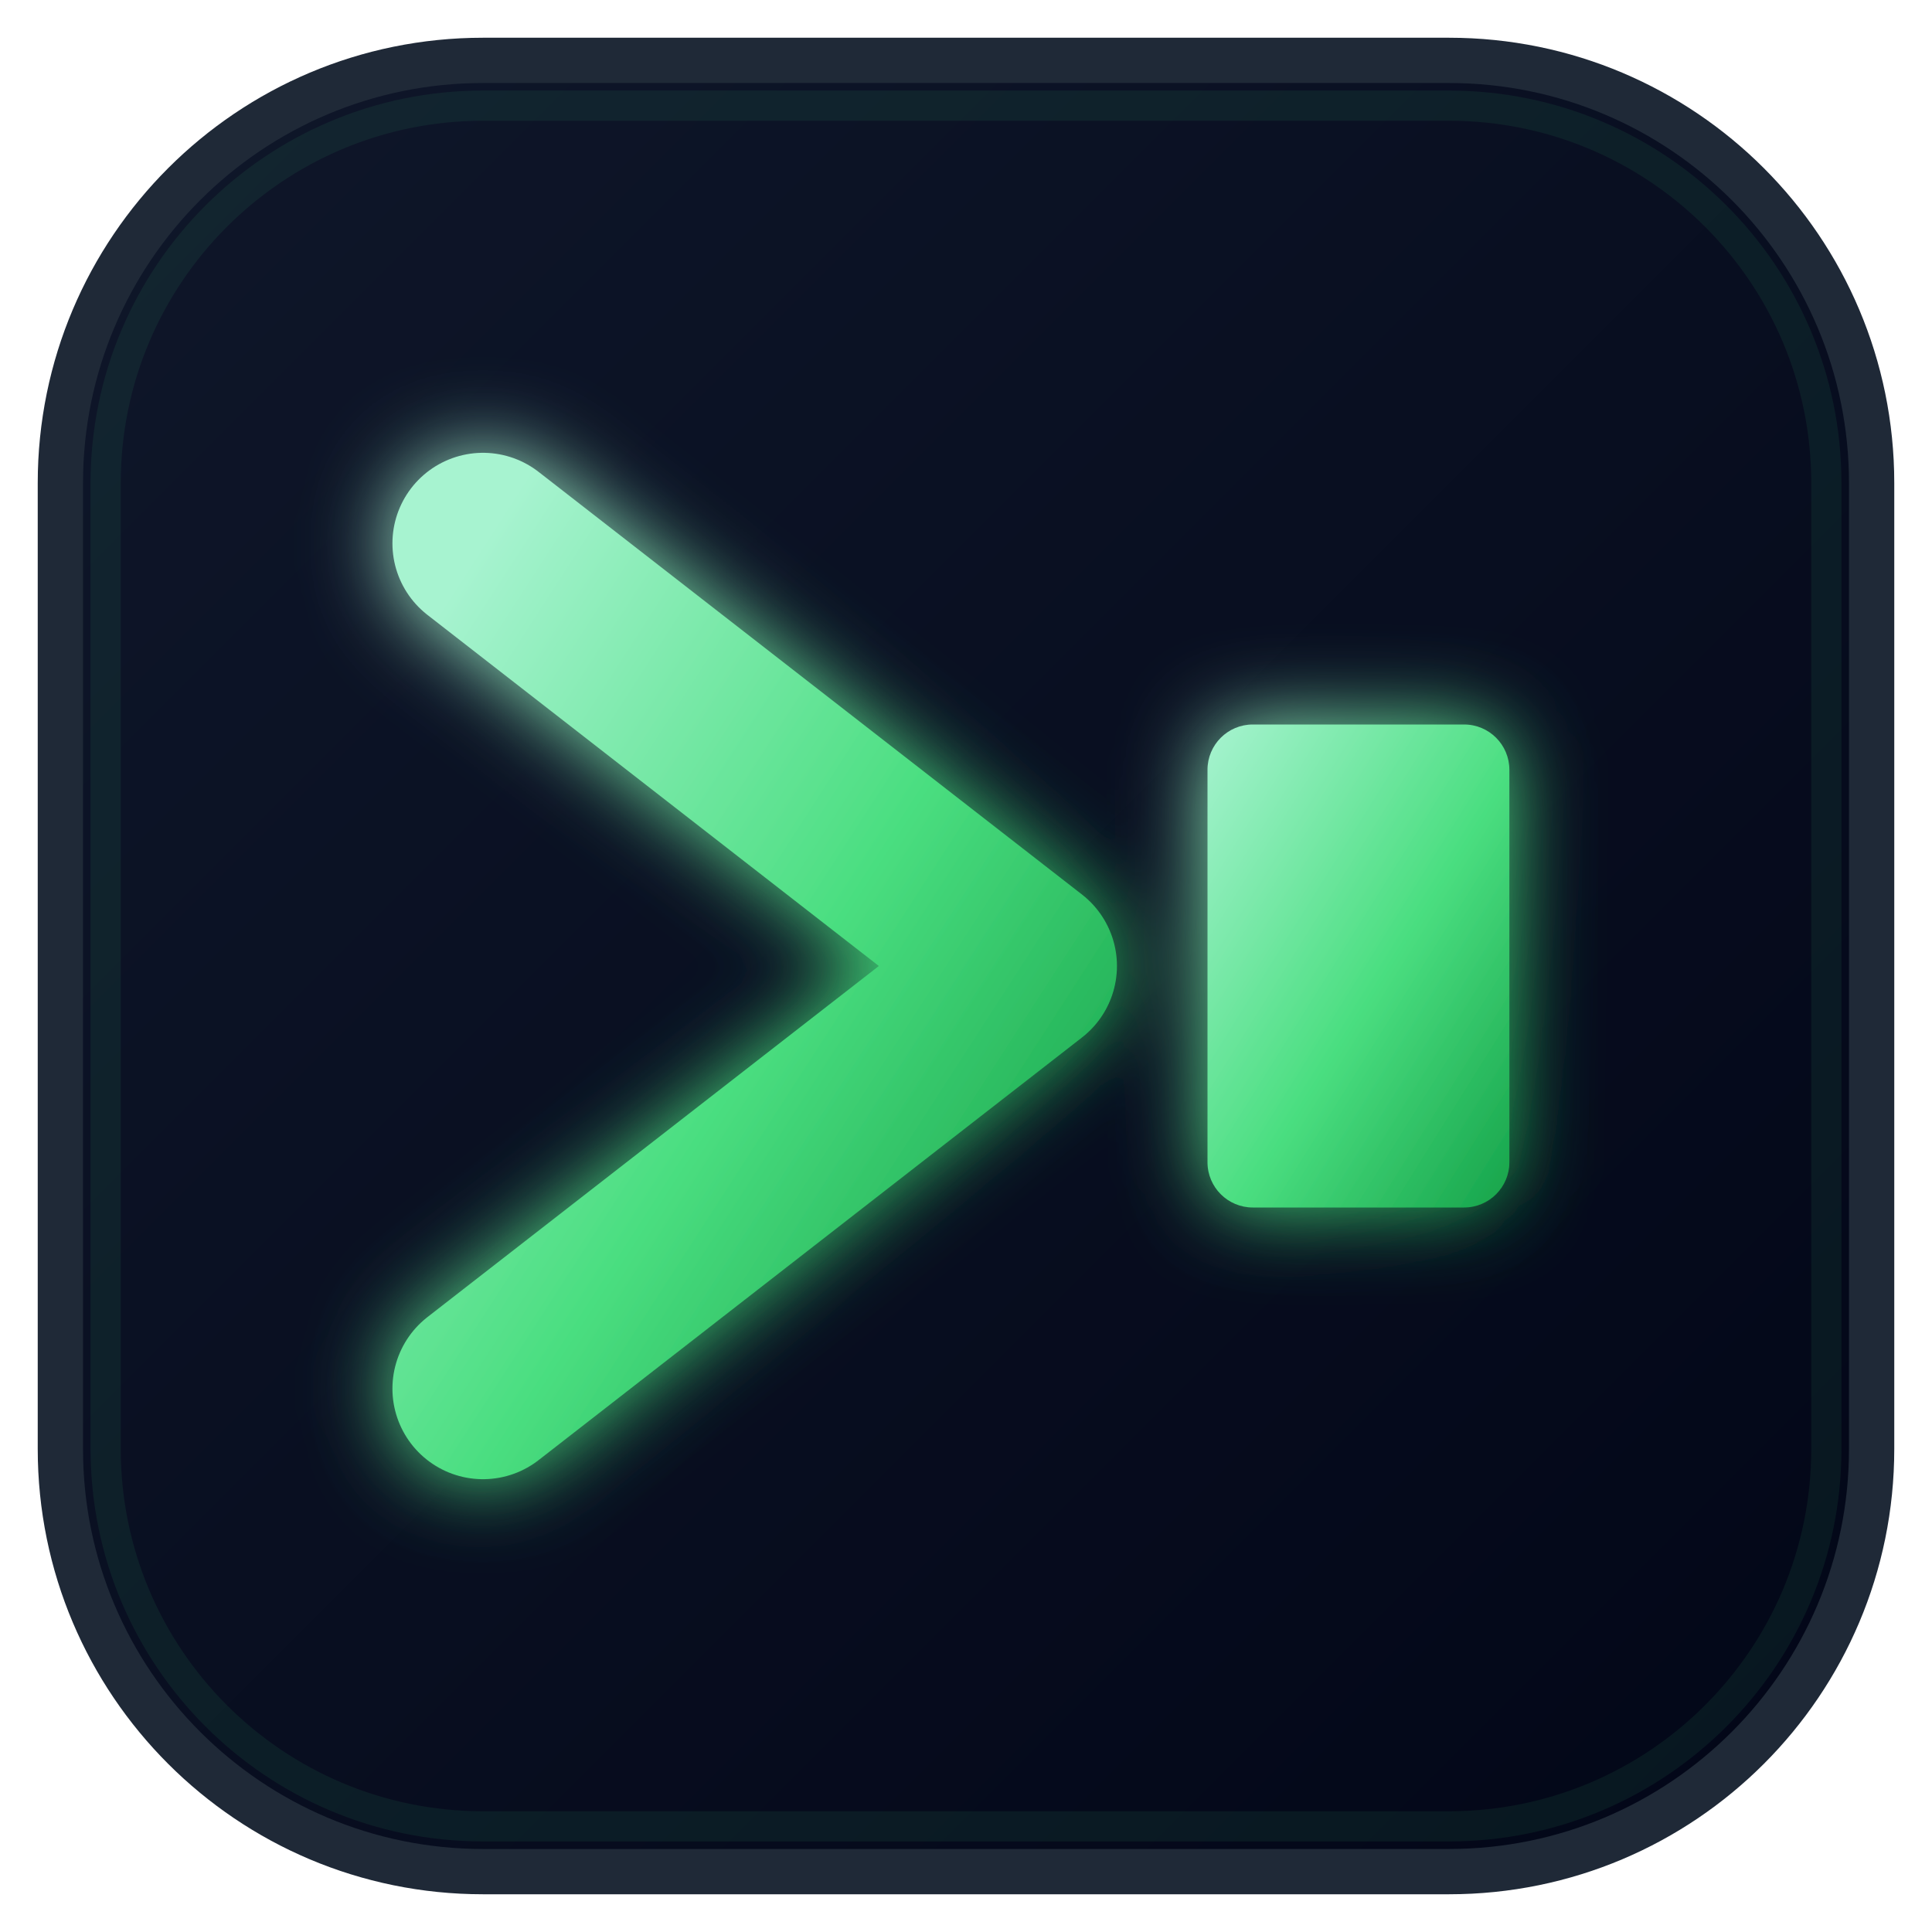
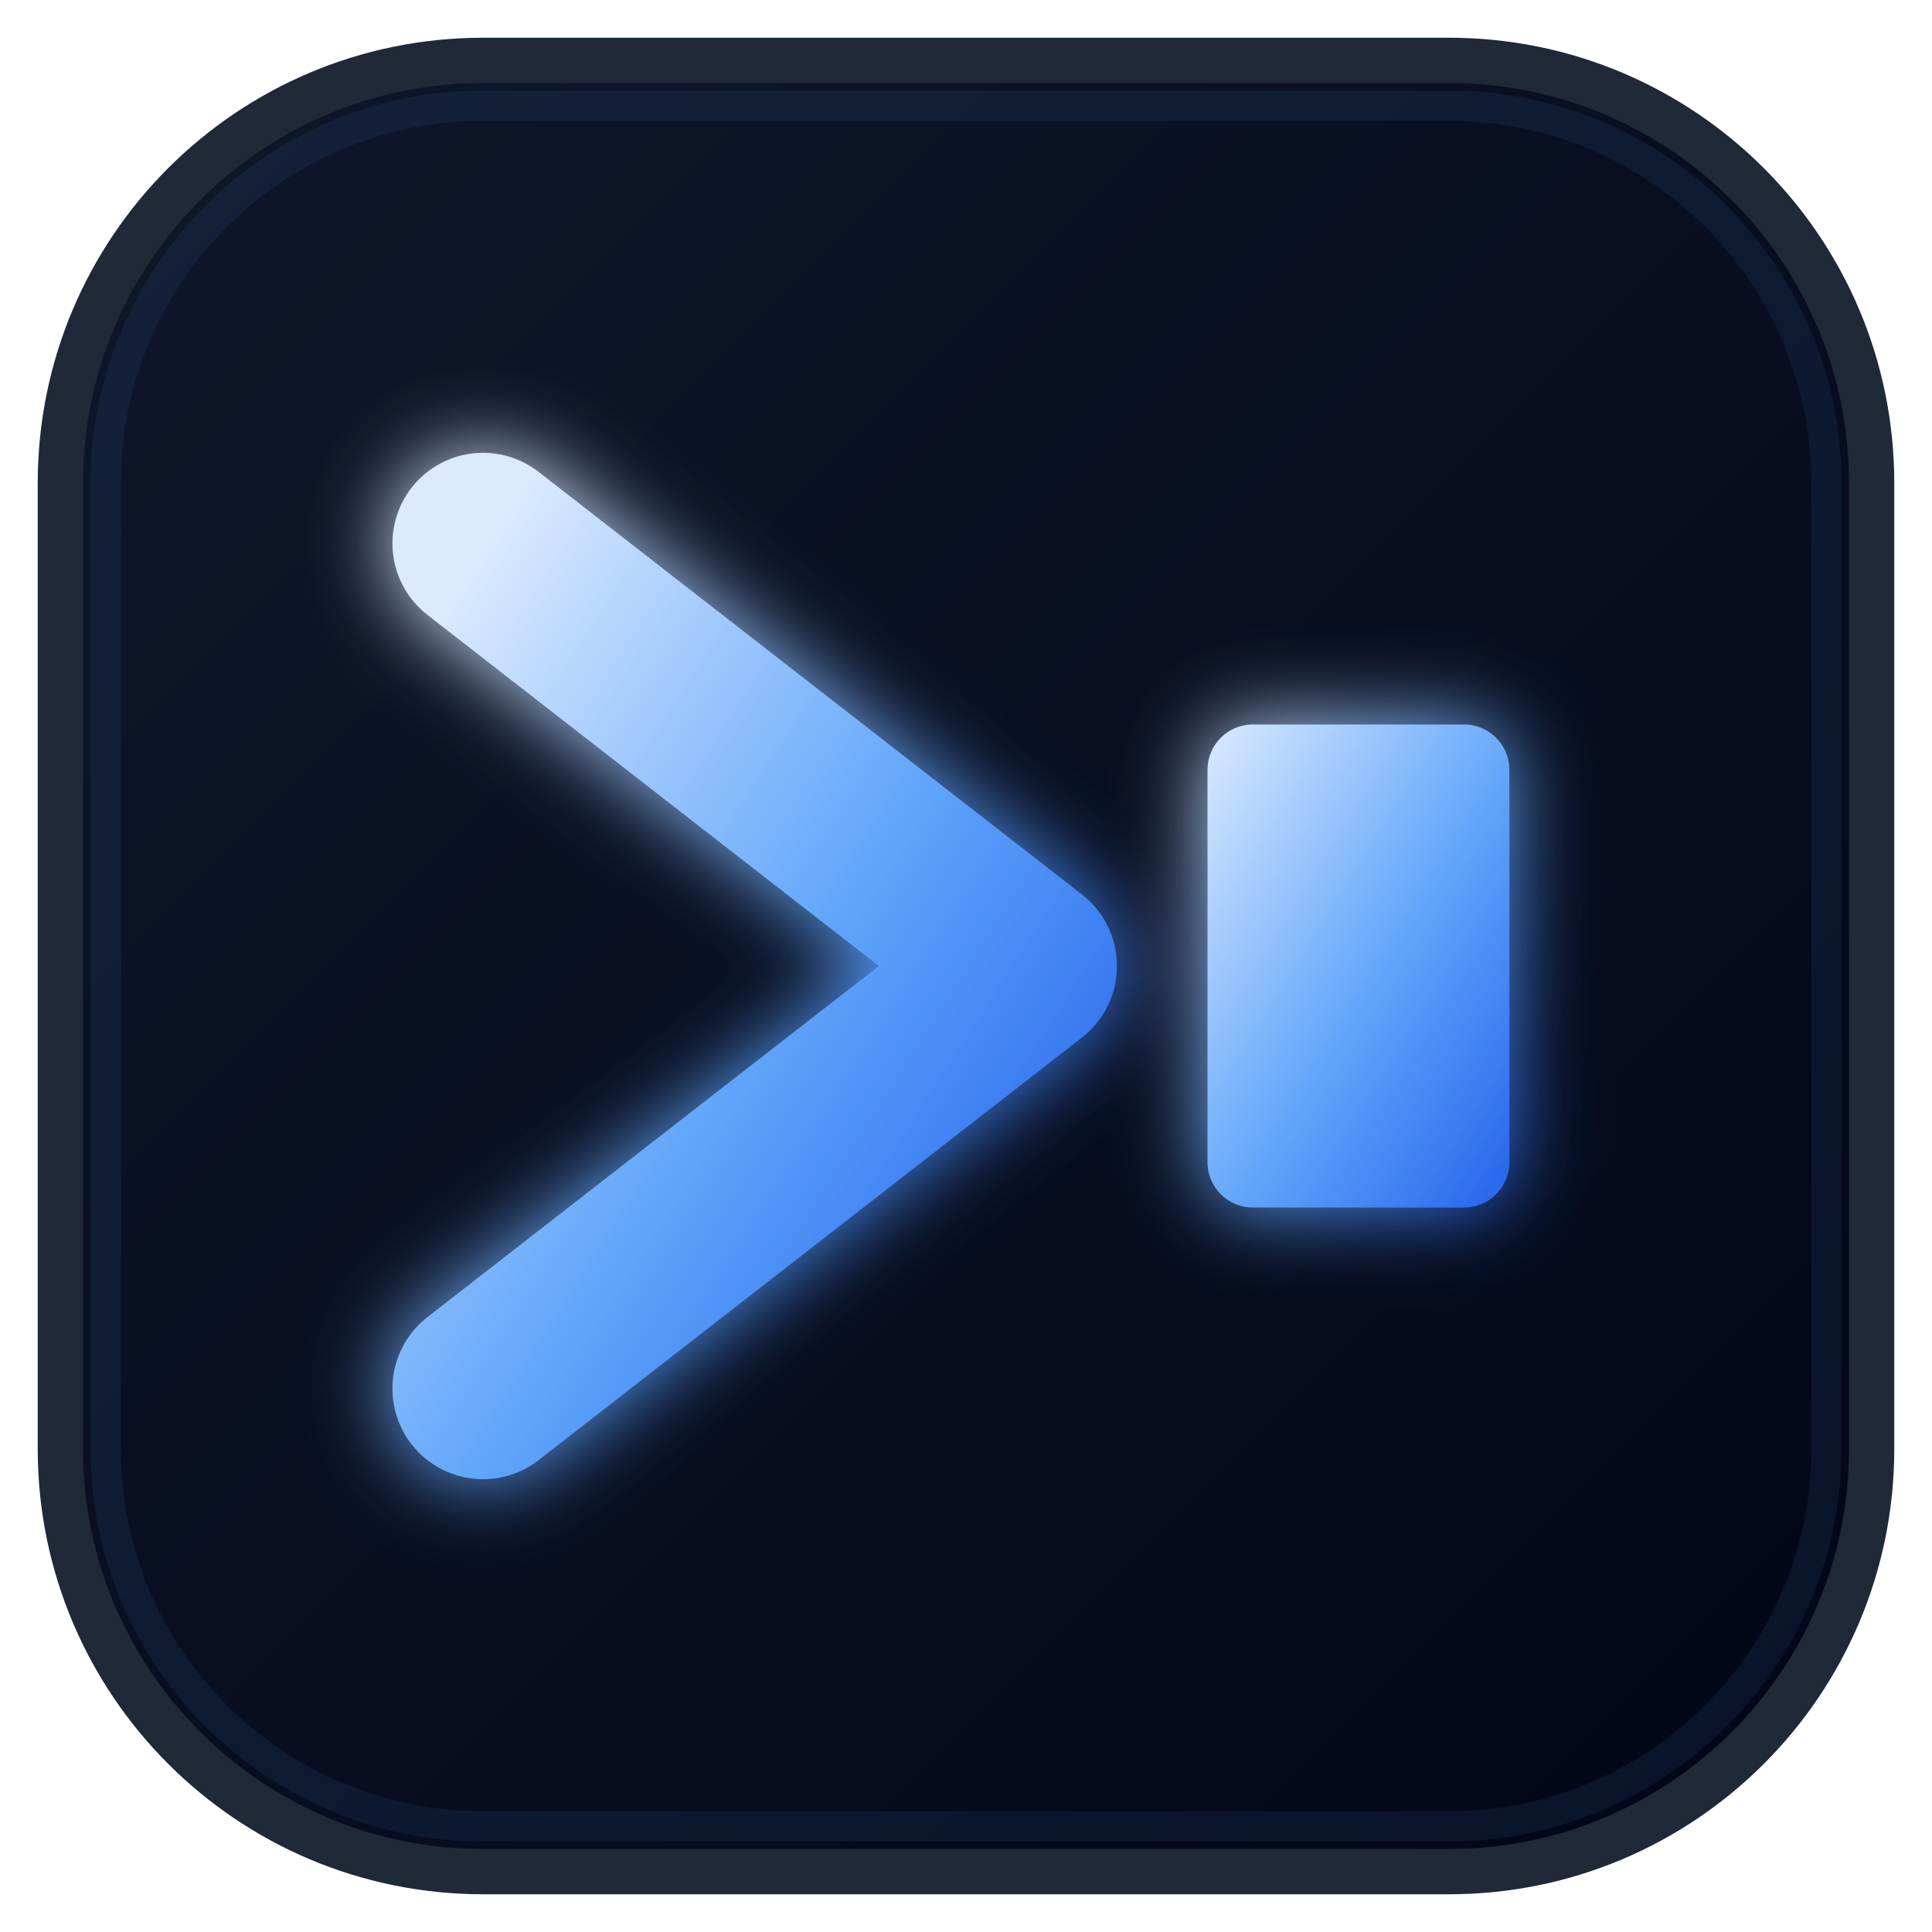
<svg xmlns="http://www.w3.org/2000/svg" viewBox="0 0 64 64" width="64" height="64" role="img" aria-label="CurdX">
  <defs>
    <linearGradient id="cxInk" x1="0" y1="0" x2="1" y2="1">
      <stop offset="0" stop-color="#0F172A" />
      <stop offset="1" stop-color="#020617" />
    </linearGradient>
    <linearGradient id="cxGreen" x1="0" y1="0" x2="1" y2="1">
-       <stop offset="0" stop-color="#A7F3D0" />
-       <stop offset="0.55" stop-color="#4ADE80" />
-       <stop offset="1" stop-color="#16A34A" />
+       <stop offset="0" stop-color="#DBEAFE" />
+       <stop offset="0.55" stop-color="#60A5FA" />
+       <stop offset="1" stop-color="#2563EB" />
    </linearGradient>
    <filter id="cxGlow" x="-30%" y="-30%" width="160%" height="160%">
      <feGaussianBlur stdDeviation="1.4" result="b" />
      <feMerge>
        <feMergeNode in="b" />
        <feMergeNode in="SourceGraphic" />
      </feMerge>
    </filter>
  </defs>
  <rect x="2" y="2" width="60" height="60" rx="14" fill="url(#cxInk)" stroke="#1F2937" stroke-width="1.5" />
-   <rect x="3.5" y="3.5" width="57" height="57" rx="12.5" fill="none" stroke="#4ADE80" stroke-opacity="0.08" />
+   <rect x="3.5" y="3.5" width="57" height="57" rx="12.5" fill="none" stroke="#60A5FA" stroke-opacity="0.08" />
  <g filter="url(#cxGlow)">
    <path d="M16 18 L34 32 L16 46" fill="none" stroke="url(#cxGreen)" stroke-width="6" stroke-linecap="round" stroke-linejoin="round" />
    <rect x="40" y="24" width="10" height="16" rx="1.5" fill="url(#cxGreen)">
      <animate attributeName="opacity" values="1;0.18;1" dur="1.1s" repeatCount="indefinite" />
    </rect>
  </g>
</svg>
